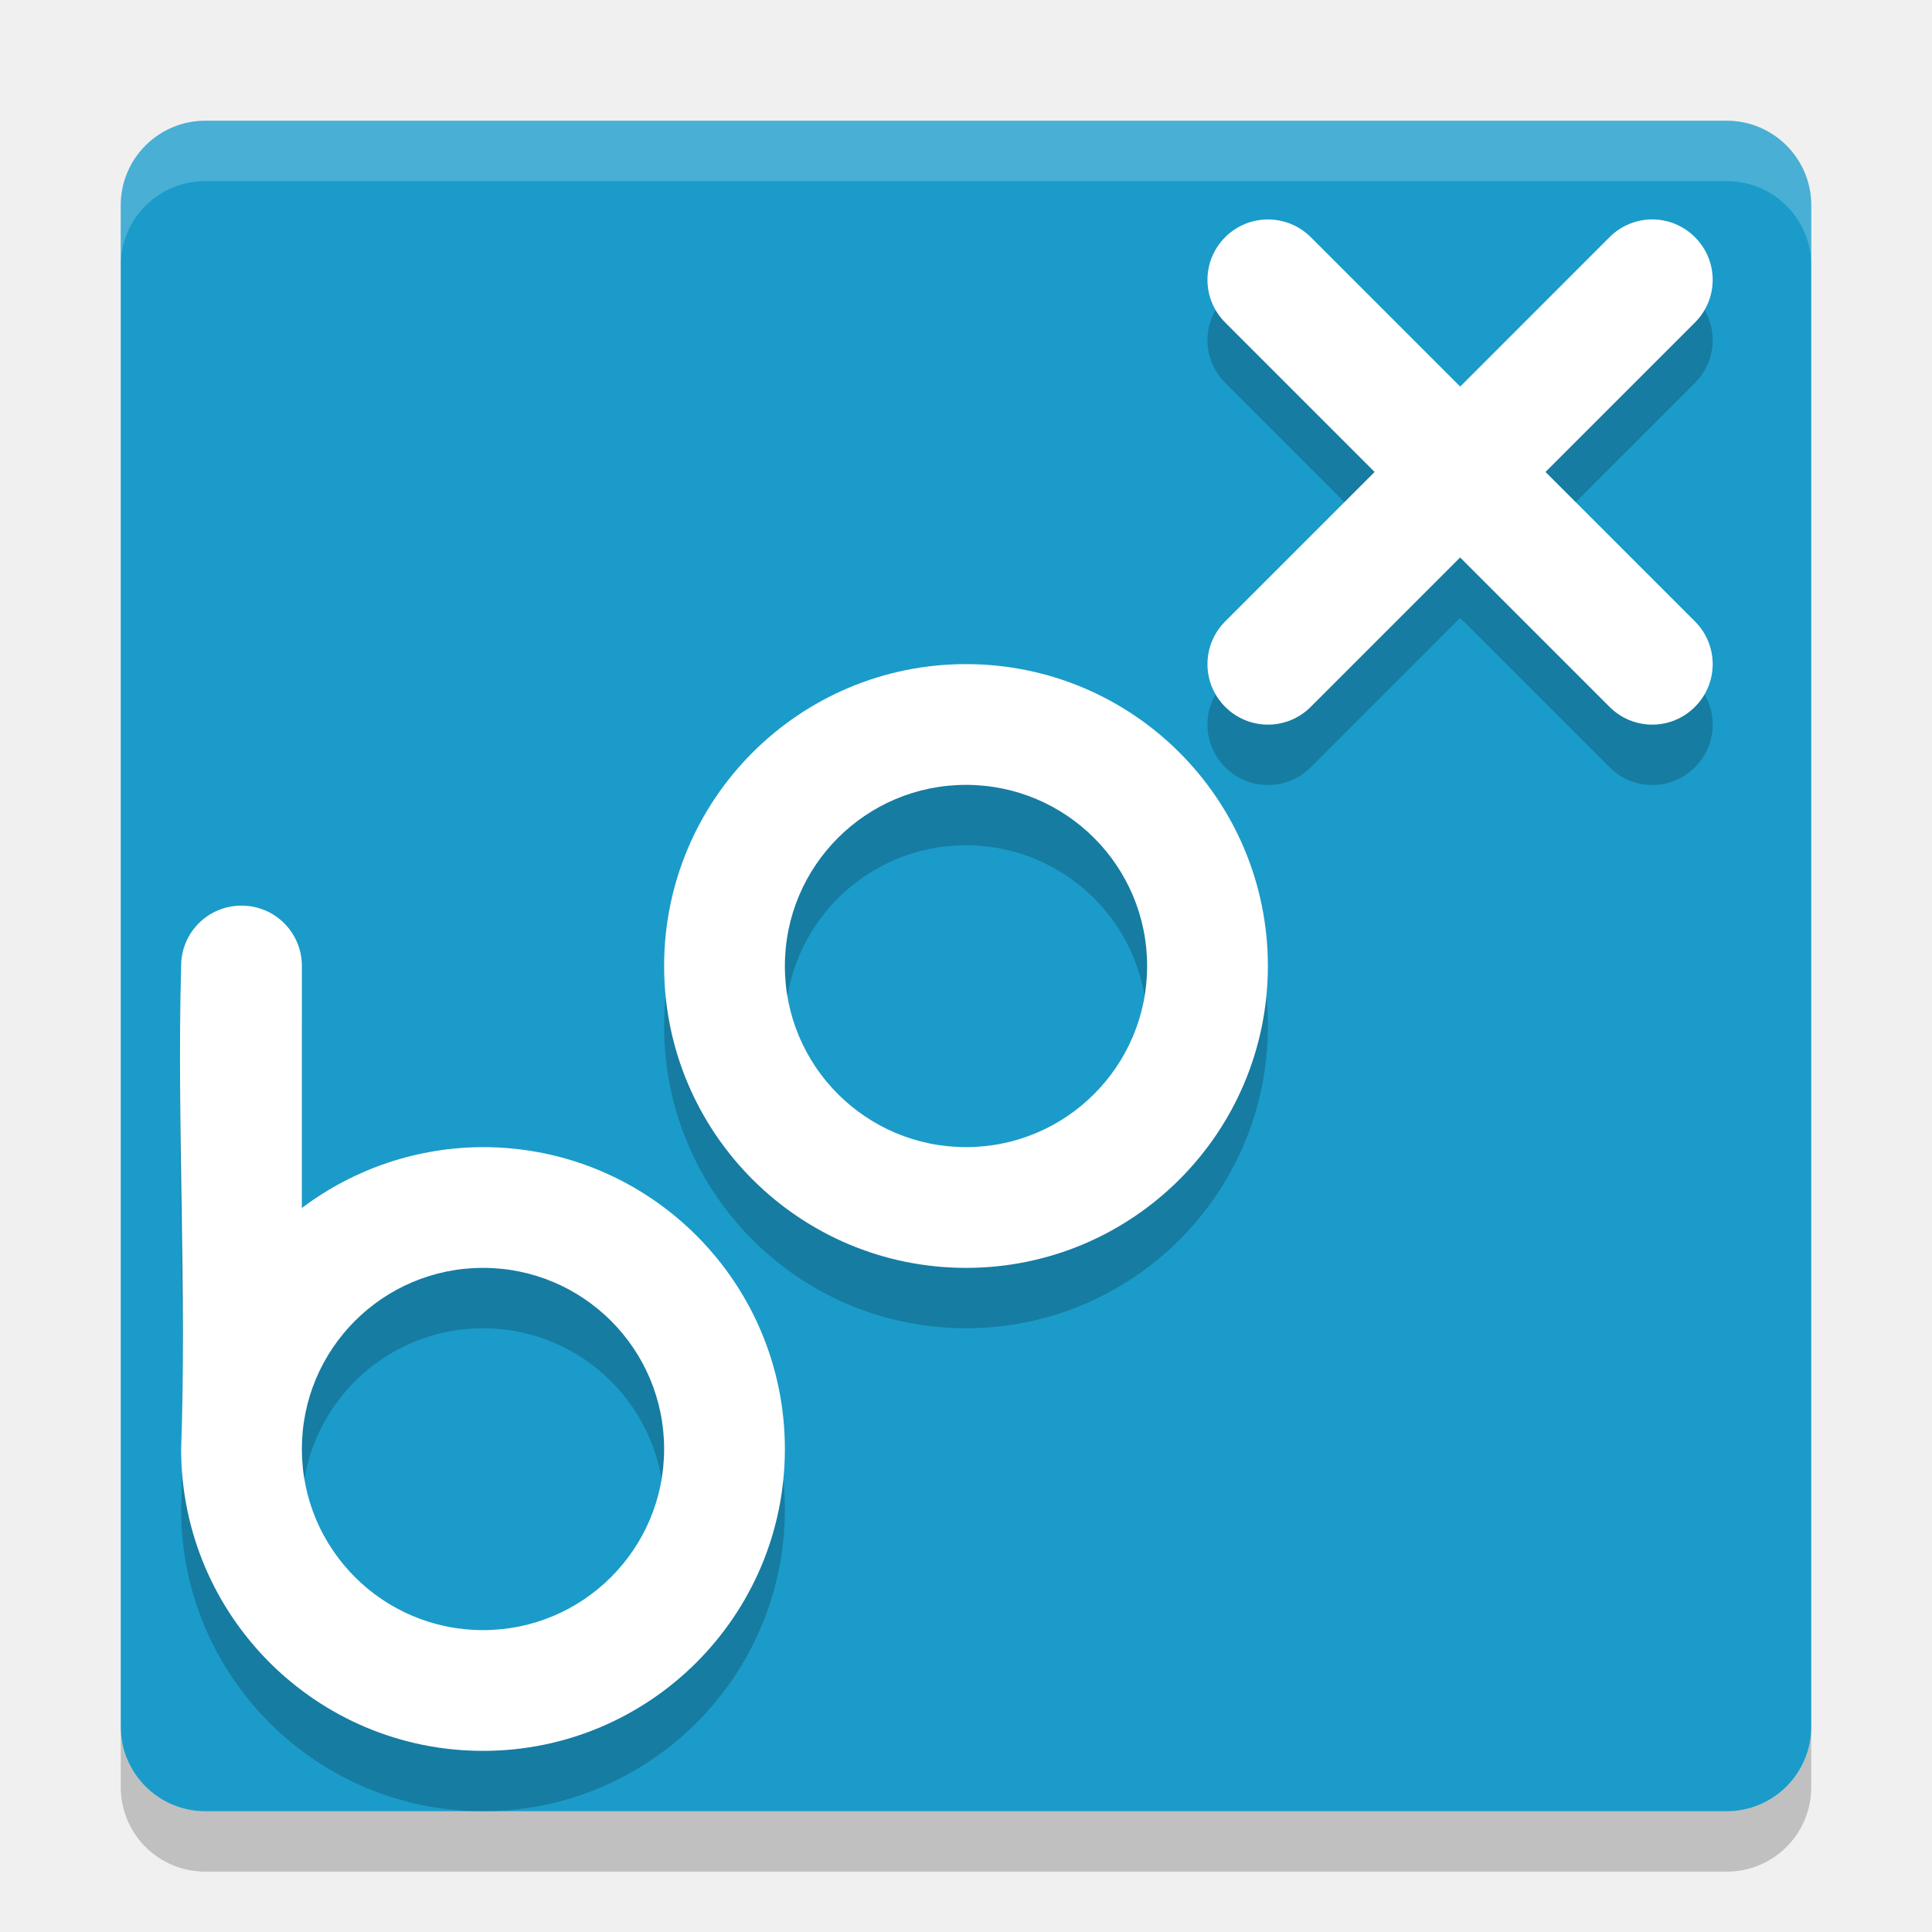
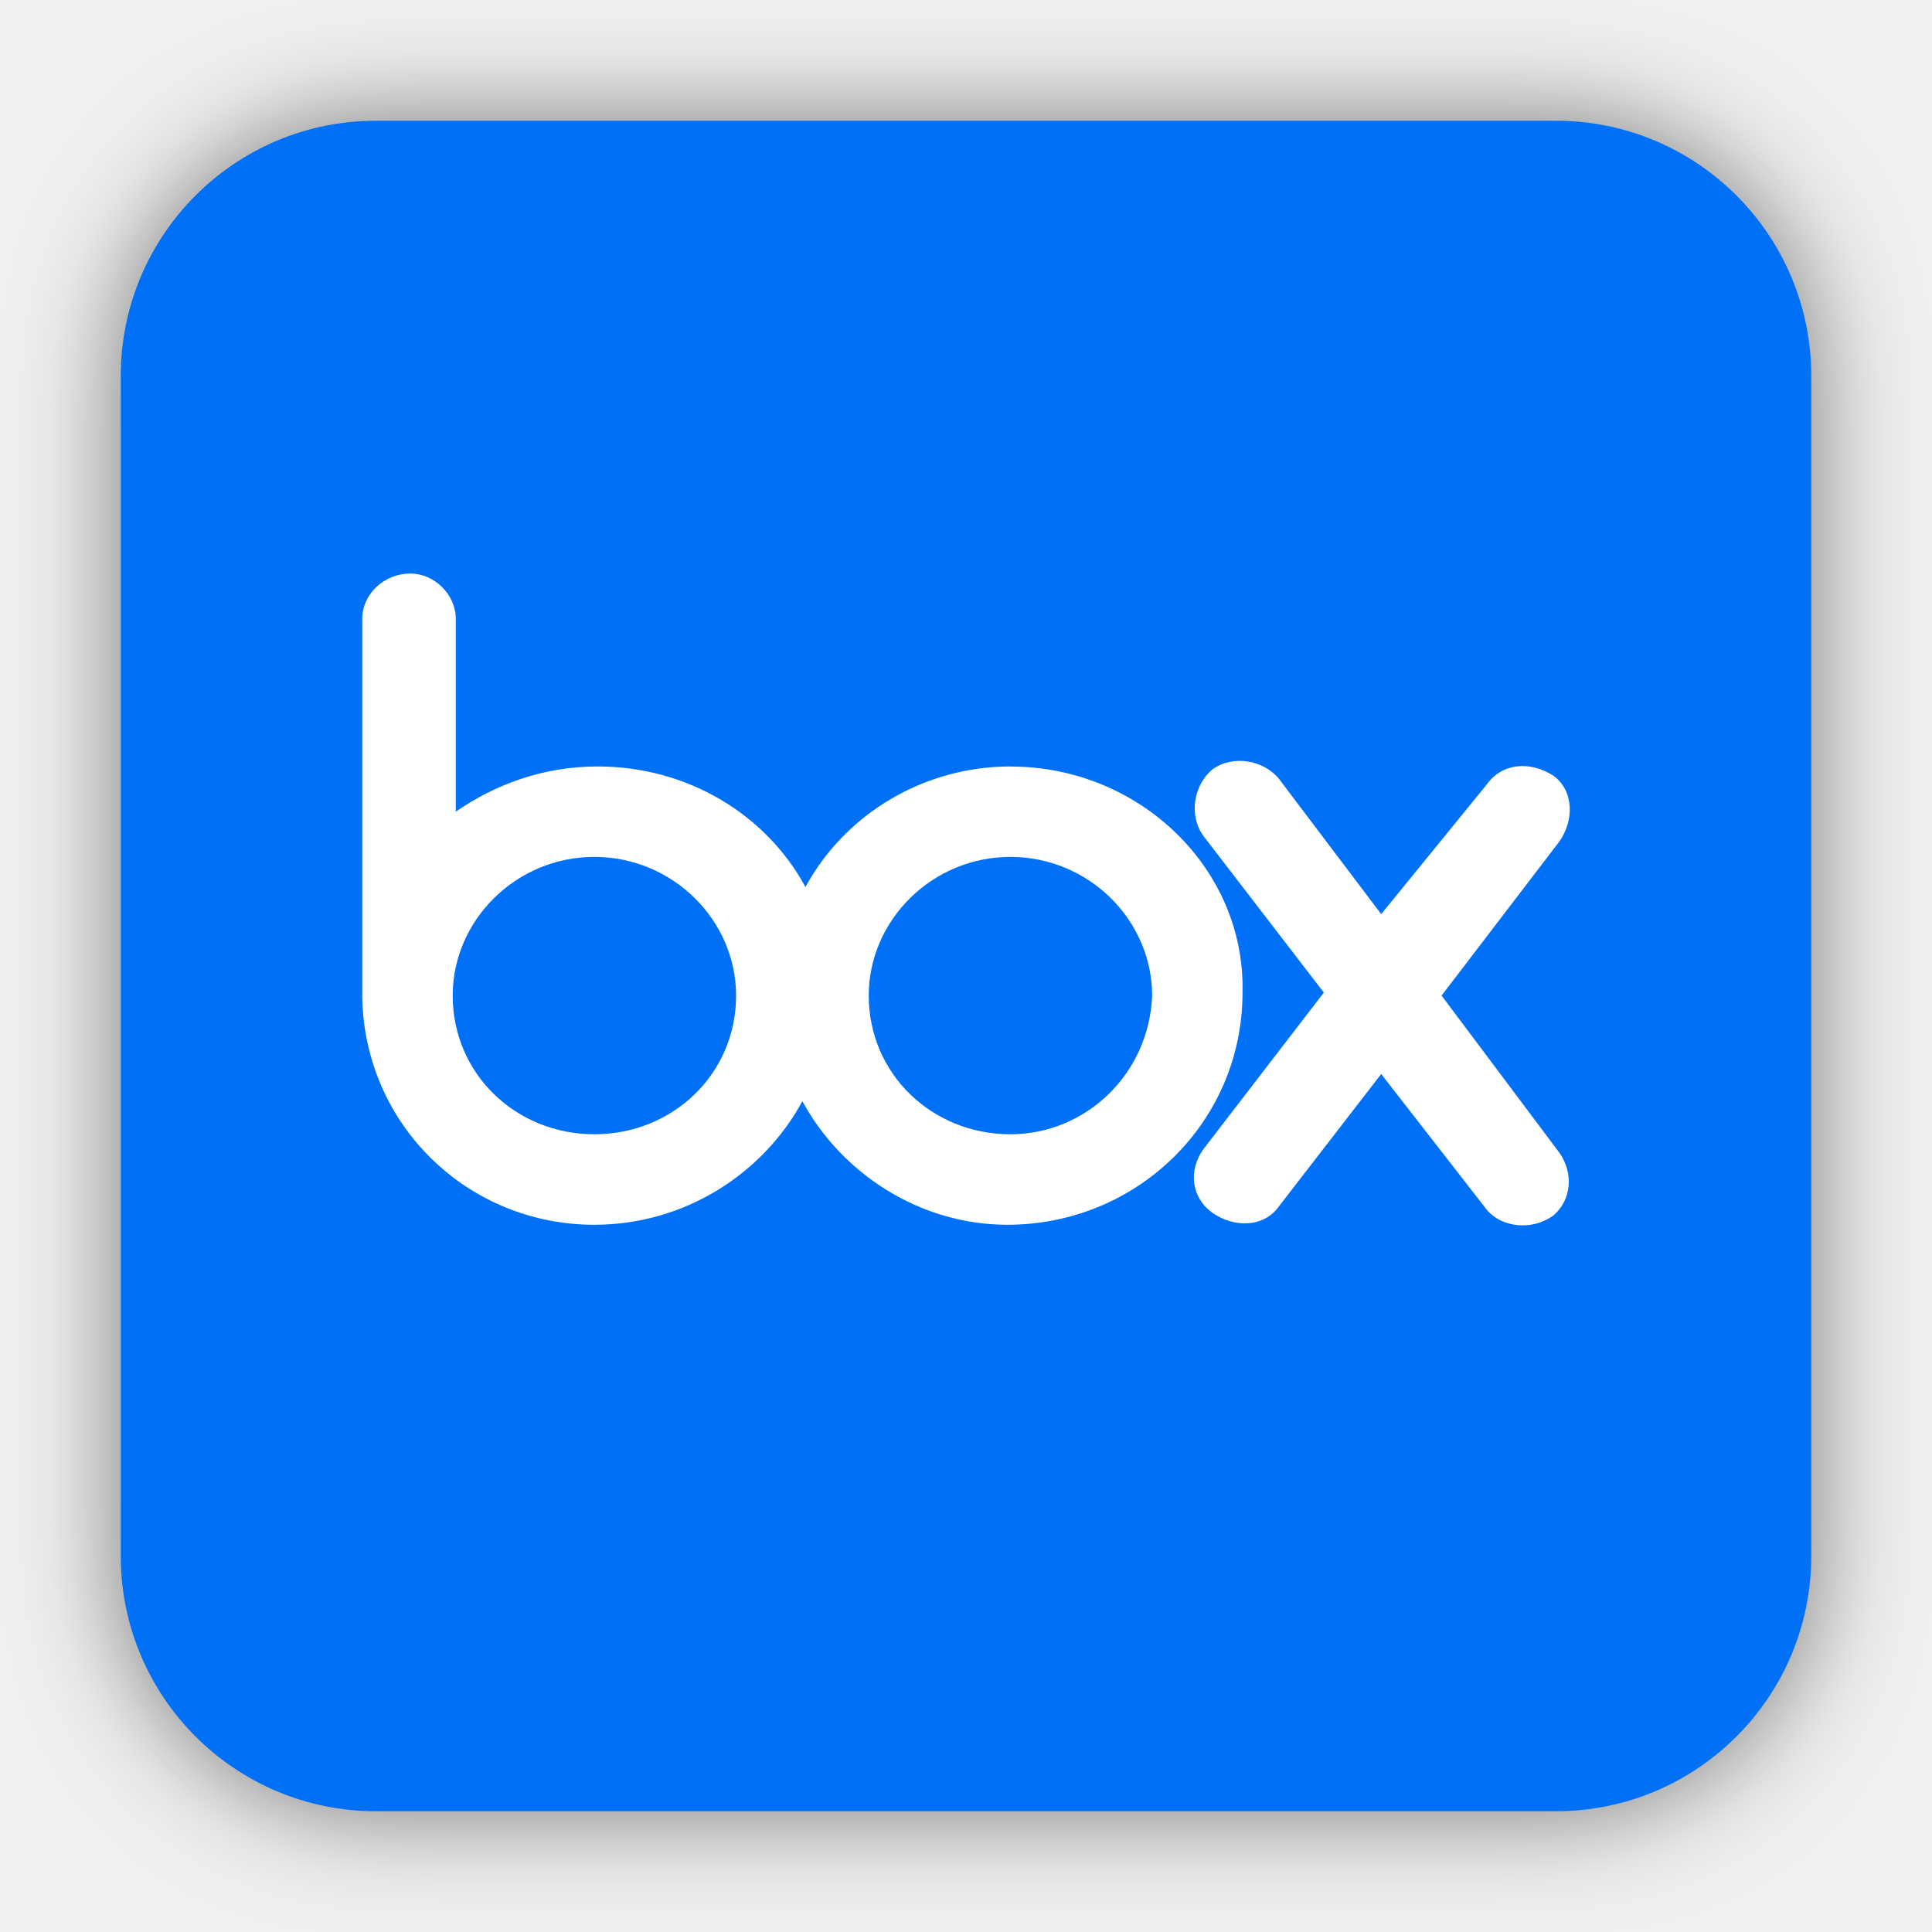
- <svg xmlns="http://www.w3.org/2000/svg" width="32" height="32" version="1">
-   <rect fill="#1b9bc9" width="28" height="28" x="2" y="2" rx="1.4" ry="1.4" />
-   <g opacity=".2" transform="translate(0,1)">
-     <path d="m16 11a5 5 0 0 0 -5 5 5 5 0 0 0 5 5 5 5 0 0 0 5 -5 5 5 0 0 0 -5 -5zm0 2a3 3 0 0 1 3 3 3 3 0 0 1 -3 3 3 3 0 0 1 -3 -3 3 3 0 0 1 3 -3z" />
-     <path d="m4 15c-0.554 0-1 0.446-1 1-0.071 2.637 0.094 5.421 0 8 0 2.761 2.239 5 5 5s5-2.239 5-5-2.239-5-5-5c-1.083 0.002-2.135 0.356-3 1.008v-4.008c0-0.554-0.446-1-1-1zm4 6c1.657 0 3 1.343 3 3s-1.343 3-3 3-3-1.343-3-3c-1e-7 -1.657 1.343-3 3-3z" />
-     <g transform="matrix(.70711 .70711 -.70711 .70711 23.829 -3.143)">
-       <path transform="matrix(.70711 -.70711 .70711 .70711 -14.627 19.072)" d="m21 3.635c-0.256 0-0.511 0.097-0.707 0.293-0.392 0.392-0.392 1.022 0 1.414l2.475 2.475-2.475 2.475c-0.392 0.392-0.392 1.024 0 1.416 0.392 0.392 1.024 0.392 1.416 0l2.475-2.475 2.475 2.475c0.392 0.392 1.022 0.392 1.414 0 0.392-0.392 0.392-1.024 0-1.416l-2.475-2.475 2.475-2.475c0.392-0.392 0.392-1.022 0-1.414-0.392-0.392-1.022-0.392-1.414 0l-2.474 2.475-2.475-2.475c-0.196-0.196-0.453-0.293-0.709-0.293z" />
-     </g>
-   </g>
-   <g fill="#fff">
-     <path d="m16 11a5 5 0 0 0 -5 5 5 5 0 0 0 5 5 5 5 0 0 0 5 -5 5 5 0 0 0 -5 -5zm0 2a3 3 0 0 1 3 3 3 3 0 0 1 -3 3 3 3 0 0 1 -3 -3 3 3 0 0 1 3 -3z" />
-     <path d="m4 15c-0.554 0-1 0.446-1 1-0.071 2.637 0.094 5.421 0 8 0 2.761 2.239 5 5 5s5-2.239 5-5-2.239-5-5-5c-1.083 0.002-2.135 0.356-3 1.008v-4.008c0-0.554-0.446-1-1-1zm4 6c1.657 0 3 1.343 3 3s-1.343 3-3 3-3-1.343-3-3c-1e-7 -1.657 1.343-3 3-3z" />
-     <g transform="matrix(.70711 .70711 -.70711 .70711 23.829 -3.143)">
-       <path transform="matrix(.70711 -.70711 .70711 .70711 -14.627 19.072)" d="m21 3.635c-0.256 0-0.511 0.097-0.707 0.293-0.392 0.392-0.392 1.022 0 1.414l2.475 2.475-2.475 2.475c-0.392 0.392-0.392 1.024 0 1.416 0.392 0.392 1.024 0.392 1.416 0l2.475-2.475 2.475 2.475c0.392 0.392 1.022 0.392 1.414 0 0.392-0.392 0.392-1.024 0-1.416l-2.475-2.475 2.475-2.475c0.392-0.392 0.392-1.022 0-1.414-0.392-0.392-1.022-0.392-1.414 0l-2.474 2.475-2.475-2.475c-0.196-0.196-0.453-0.293-0.709-0.293z" />
-     </g>
-   </g>
-   <path fill="#fff" opacity=".2" d="m3.4 2c-0.776 0-1.4 0.625-1.4 1.4v1c0-0.776 0.625-1.4 1.4-1.4h25.2c0.775 0 1.4 0.625 1.4 1.4v-1c0-0.776-0.625-1.4-1.4-1.4h-25.2z" />
-   <path opacity=".2" d="m2 28.6v1c0 0.775 0.625 1.4 1.4 1.4h25.2c0.775 0 1.4-0.625 1.4-1.4v-1c0 0.775-0.625 1.4-1.4 1.4h-25.2c-0.775 0-1.4-0.625-1.4-1.4z" />
+ <svg xmlns="http://www.w3.org/2000/svg" width="32" height="32" version="1.1" id="svg4">
+   <defs id="defs8">
+     <filter style="color-interpolation-filters:sRGB" id="filter857" x="-0.075" width="1.15" y="-0.075" height="1.15">
+       <feGaussianBlur stdDeviation="0.875" id="feGaussianBlur859" />
+     </filter>
+   </defs>
+   <rect style="fill:#000000;fill-opacity:1;stroke-width:3.944;filter:url(#filter857);opacity:0.5" id="rect835-3" width="28" height="28" x="2" y="2" rx="4.228" ry="4.228" />
+   <rect style="fill:#0071f7;fill-opacity:1;stroke-width:3.944" id="rect835" width="28" height="28" x="2" y="2" rx="4.228" ry="4.228" />
+   <path d="m 25.824,19.087 c 0.25,0.35 0.2,0.799 -0.1,1.049 -0.35,0.25 -0.849,0.2 -1.099,-0.1 l -1.748,-2.247 -1.698,2.197 c -0.25,0.35 -0.749,0.35 -1.099,0.1 -0.35,-0.25 -0.399,-0.699 -0.15,-1.049 l 1.997,-2.597 -1.997,-2.597 c -0.25,-0.35 -0.15,-0.849 0.15,-1.099 0.35,-0.25 0.849,-0.15 1.099,0.15 l 1.698,2.247 1.748,-2.147 c 0.25,-0.35 0.699,-0.399 1.099,-0.15 0.35,0.25 0.35,0.749 0.1,1.099 l -1.947,2.547 z m -9.088,-0.3 c -1.298,0 -2.347,-0.999 -2.347,-2.297 0,-1.248 1.049,-2.297 2.347,-2.297 1.298,0 2.347,1.049 2.347,2.297 -0.05,1.298 -1.099,2.297 -2.347,2.297 z m -6.891,0 c -1.298,0 -2.347,-0.999 -2.347,-2.297 0,-1.248 1.049,-2.297 2.347,-2.297 1.298,0 2.347,1.049 2.347,2.297 0,1.298 -1.049,2.297 -2.347,2.297 z m 6.891,-6.092 c -1.448,0 -2.746,0.799 -3.395,1.997 -0.649,-1.198 -1.947,-1.997 -3.445,-1.997 -0.899,0 -1.698,0.3 -2.347,0.749 V 10.249 C 7.548,9.85 7.198,9.5 6.799,9.5 6.35,9.5 6,9.85 6,10.249 v 6.292 c 0.05,2.097 1.748,3.745 3.845,3.745 1.498,0 2.796,-0.849 3.445,-2.047 0.649,1.198 1.947,2.047 3.395,2.047 2.147,0 3.895,-1.698 3.895,-3.845 0.05,-2.047 -1.698,-3.745 -3.845,-3.745 z" fill="#0071f7" id="path2" style="stroke-width:0.499;fill:#ffffff" />
</svg>
